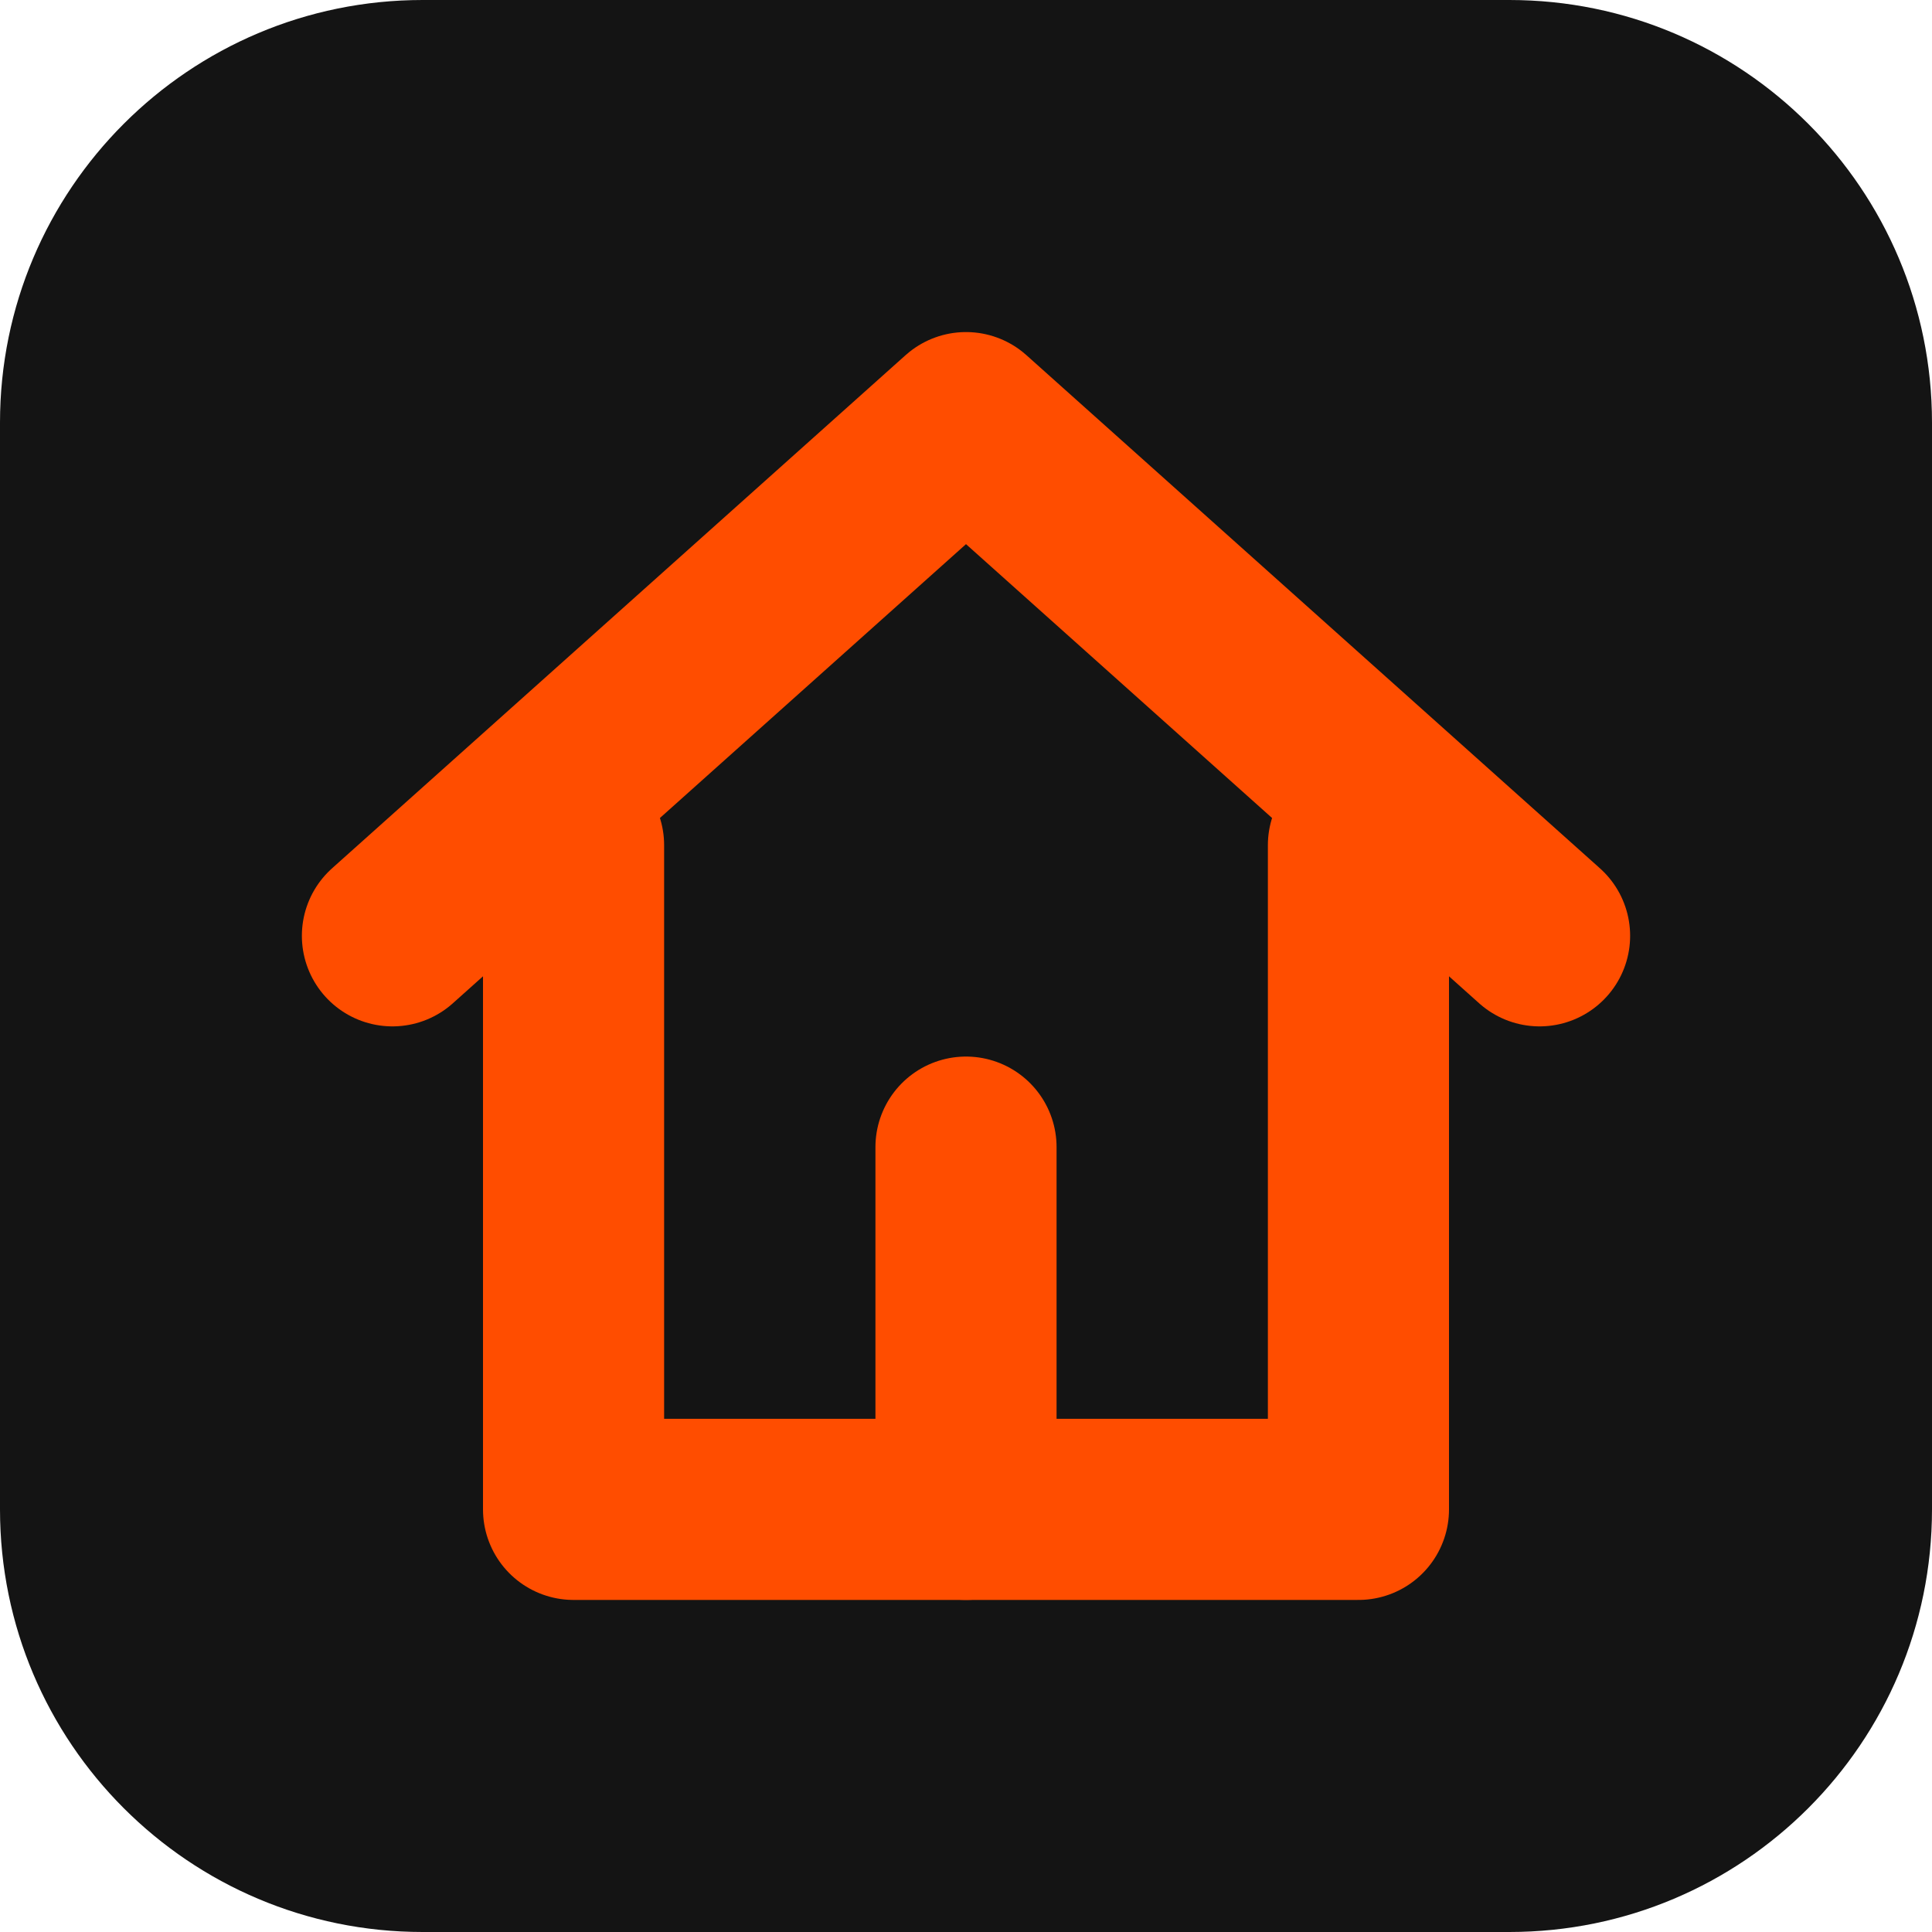
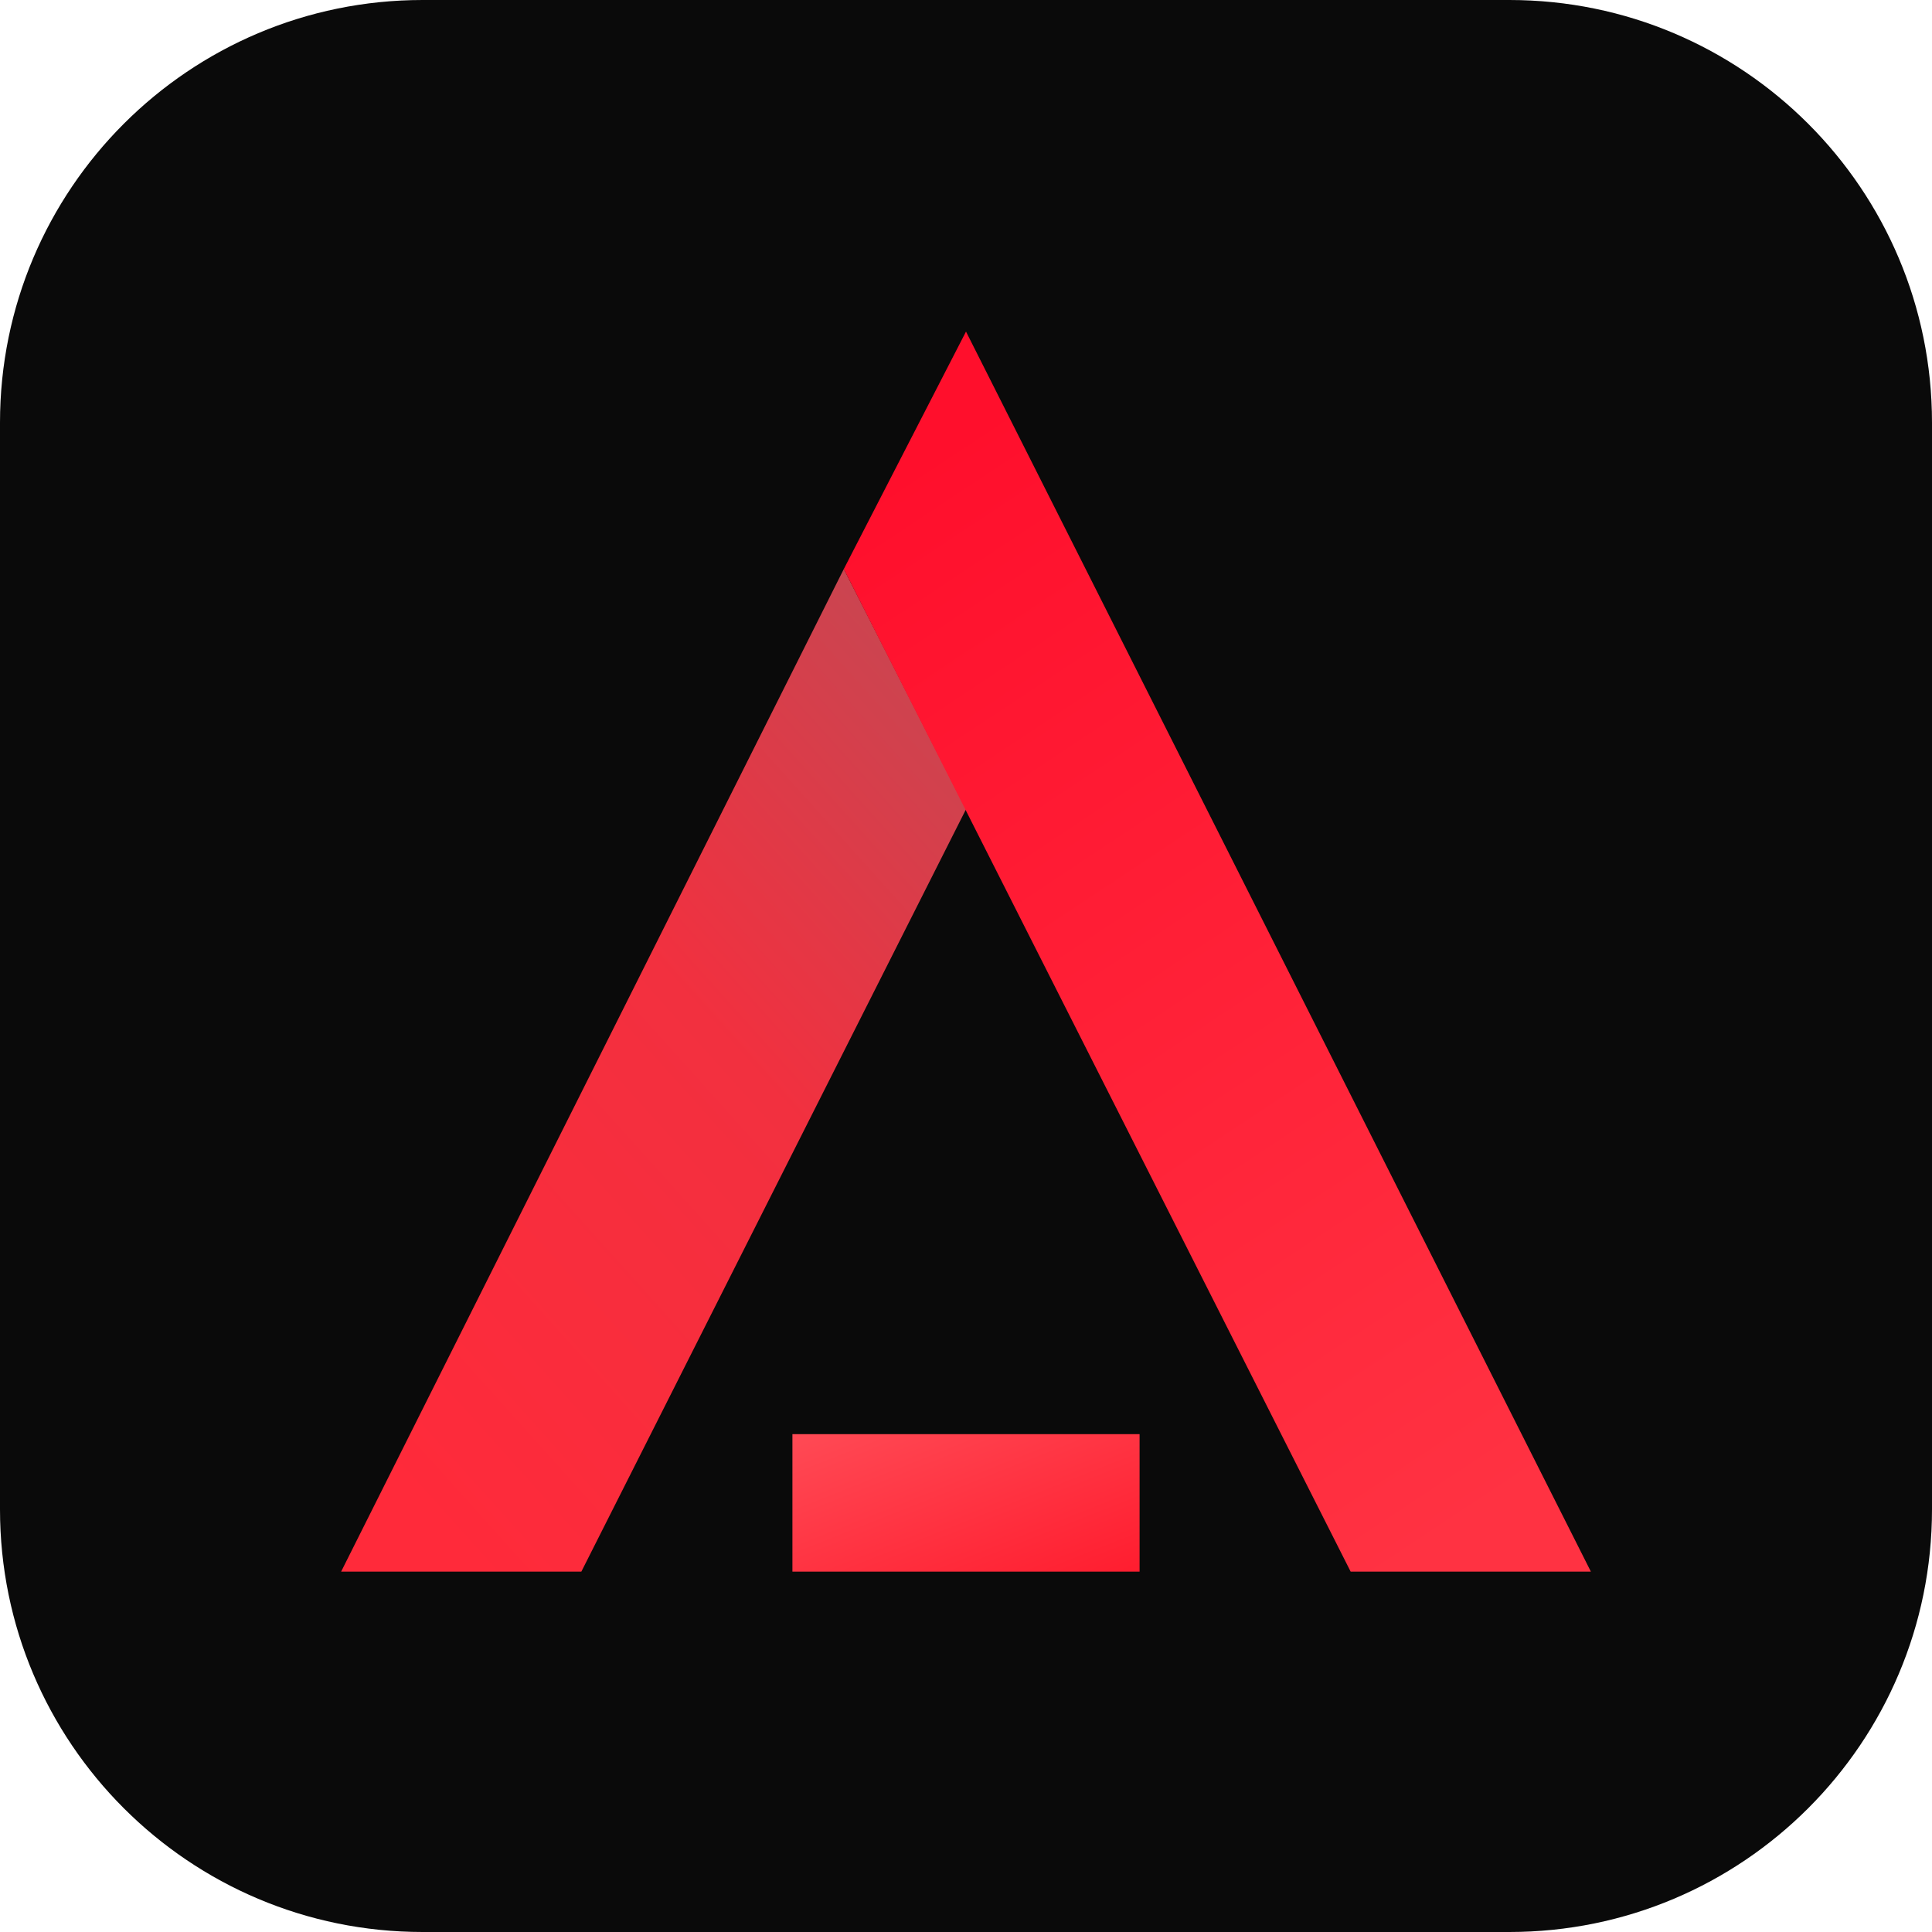
<svg xmlns="http://www.w3.org/2000/svg" viewBox="0 0 64 64">
-   <rect width="64" height="64" rx="14" fill="#141414" />
-   <g fill="none" stroke="#ff4d00" stroke-width="6" stroke-linecap="round" stroke-linejoin="round">
-     <path d="M13 31 32 14l19 17" />
-     <path d="M19 28v22h26V28" />
-     <path d="M32 38v12" />
+   <defs>
+     <linearGradient id="r" x1="0.35" y1="0" x2="0.75" y2="1">
+       <stop offset="0" stop-color="#ff0f2c" />
+       <stop offset="1" stop-color="#ff3242" />
+     </linearGradient>
+     <linearGradient id="l" x1="0.9" y1="0" x2="0.2" y2="1">
+       <stop offset="0" stop-color="#c64752" />
+       <stop offset="0.45" stop-color="#f2303f" />
+       <stop offset="1" stop-color="#ff2a3a" />
+     </linearGradient>
+     <linearGradient id="b" x1="0" y1="0" x2="1" y2="1">
+       <stop offset="0" stop-color="#ff4a55" />
+       <stop offset="1" stop-color="#ff1d2f" />
+     </linearGradient>
+   </defs>
+   <rect width="64" height="64" rx="14" fill="#0a0a0a" />
+   <g transform="translate(9 8.5) scale(0.46)">
+     <path d="M5 94.7 41.2 22.5 50 39.8 22.3 94.7Z" fill="url(#l)" />
+     <path d="M50 5.4 95 94.7H77.7L41.2 22.5Z" fill="url(#r)" />
+     <rect x="37.5" y="84.8" width="25" height="9.9" fill="url(#b)" />
  </g>
</svg>
